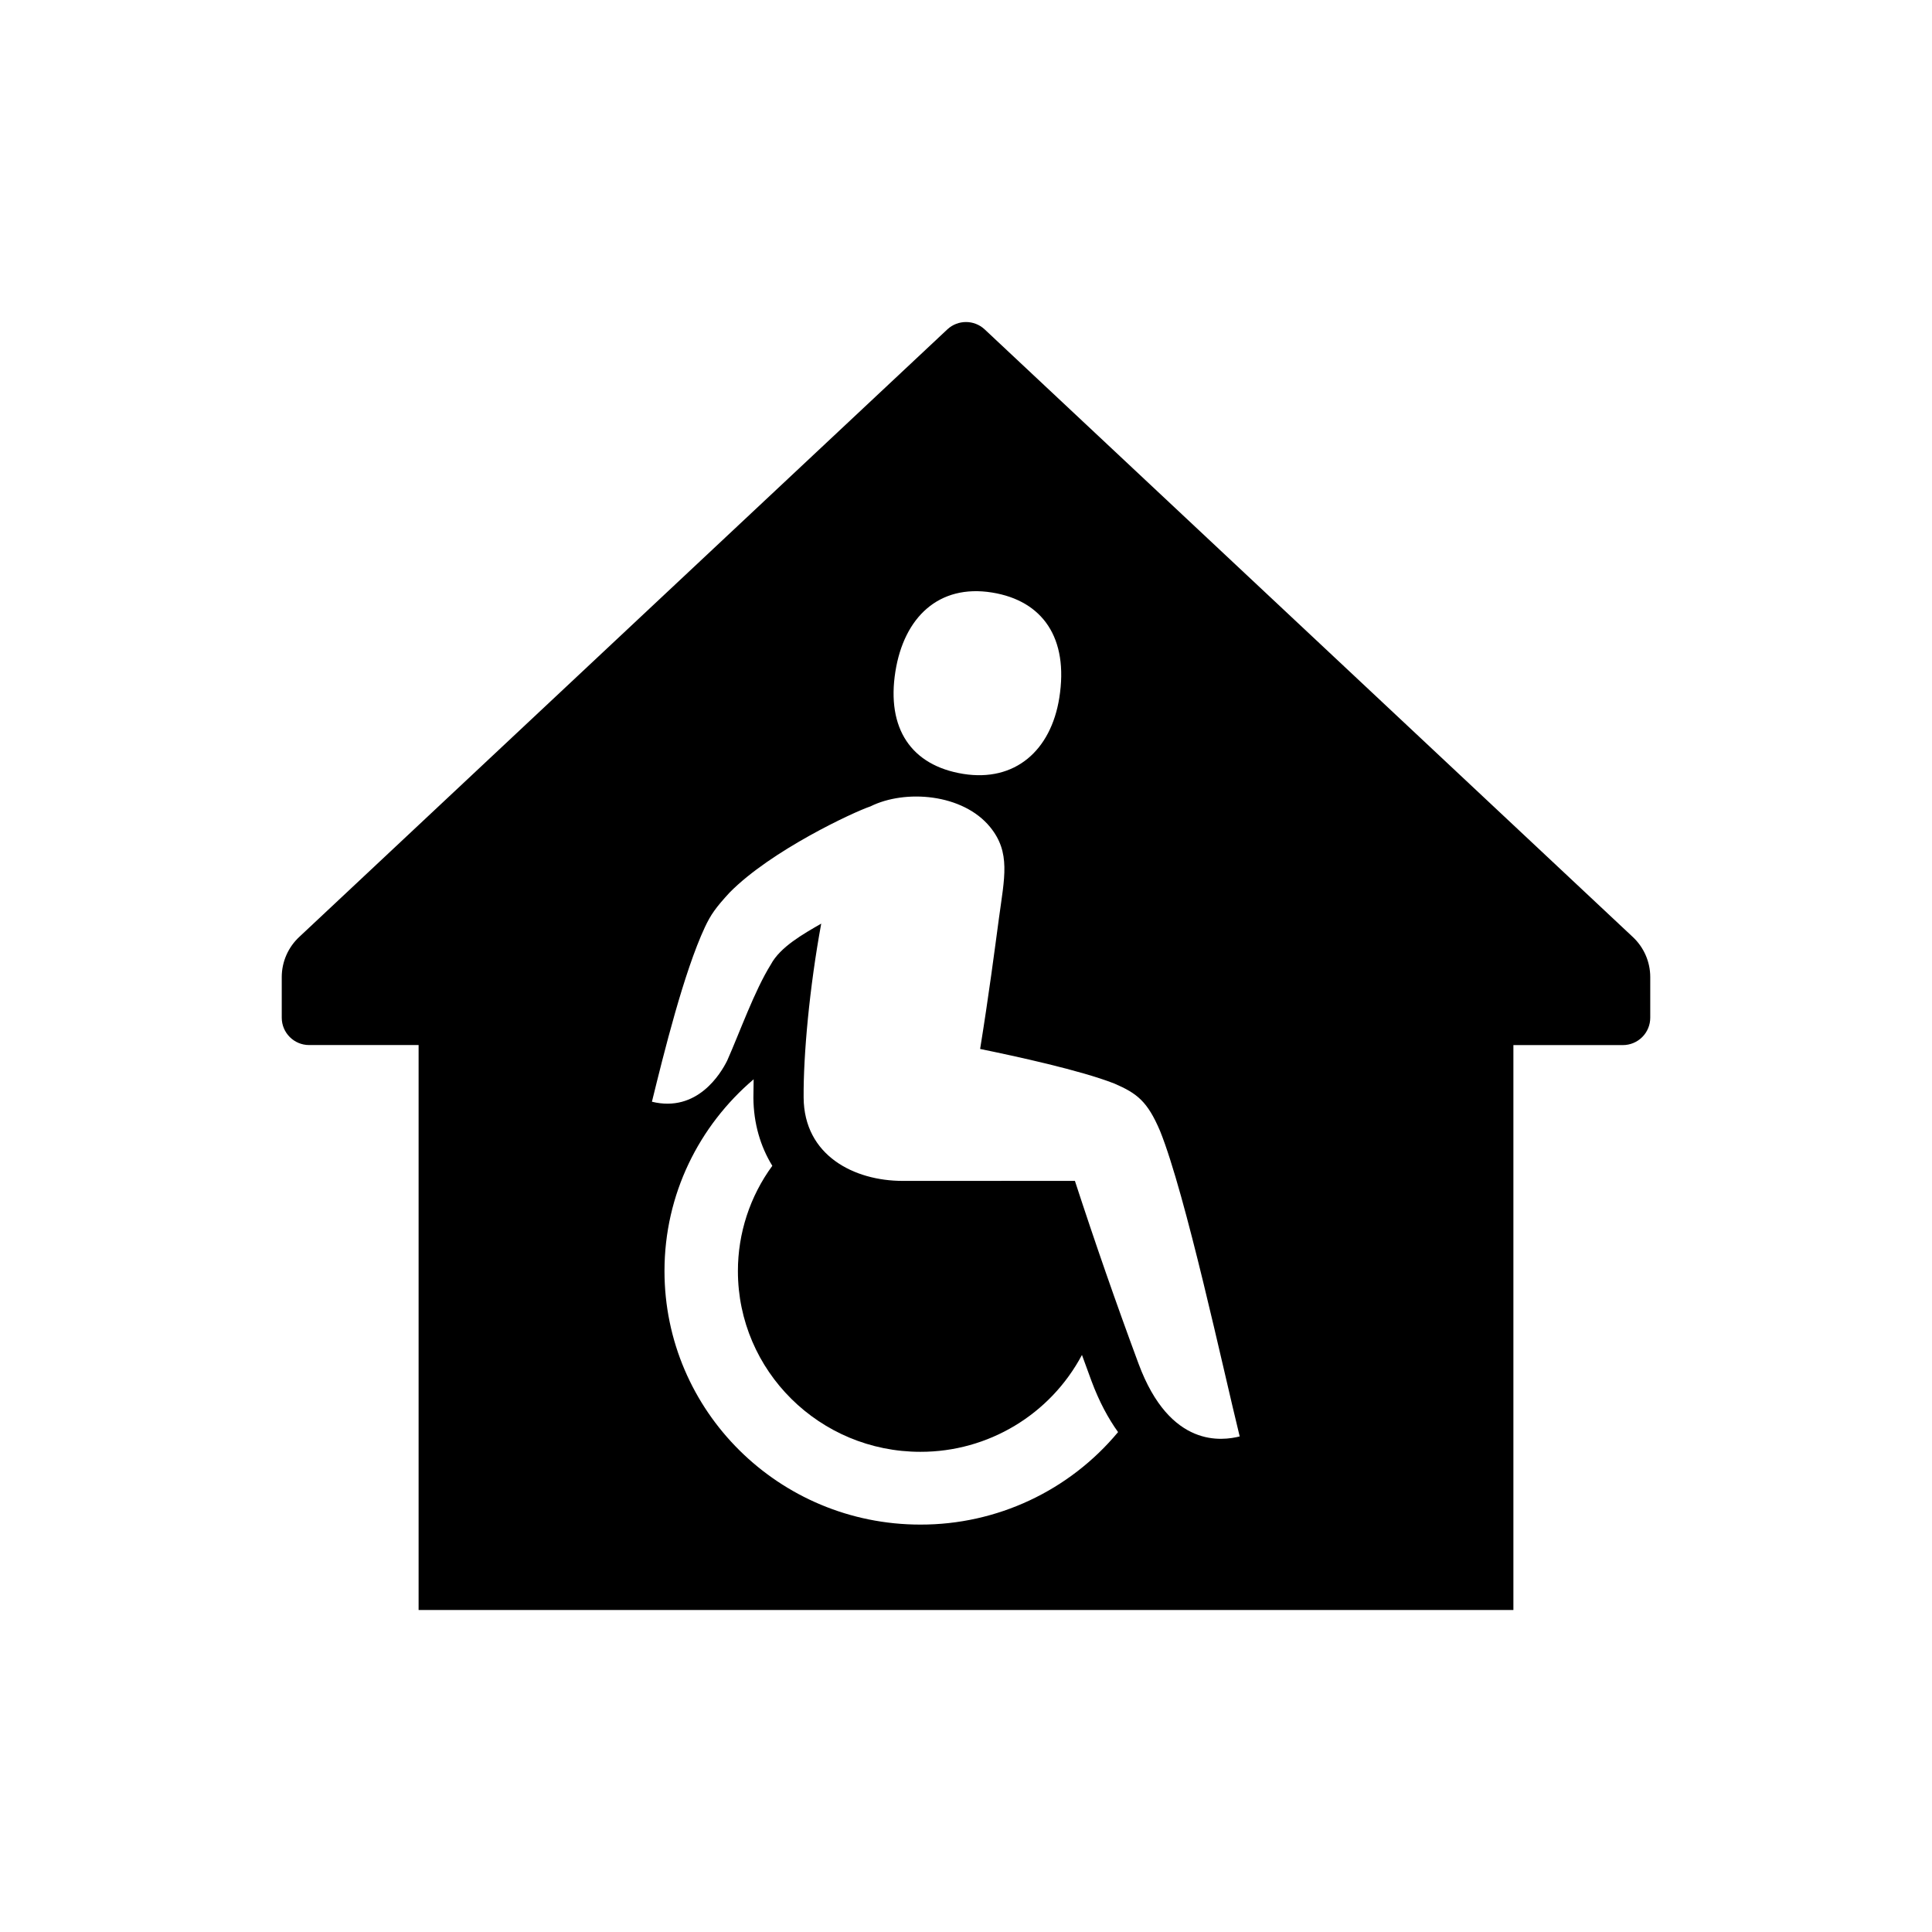
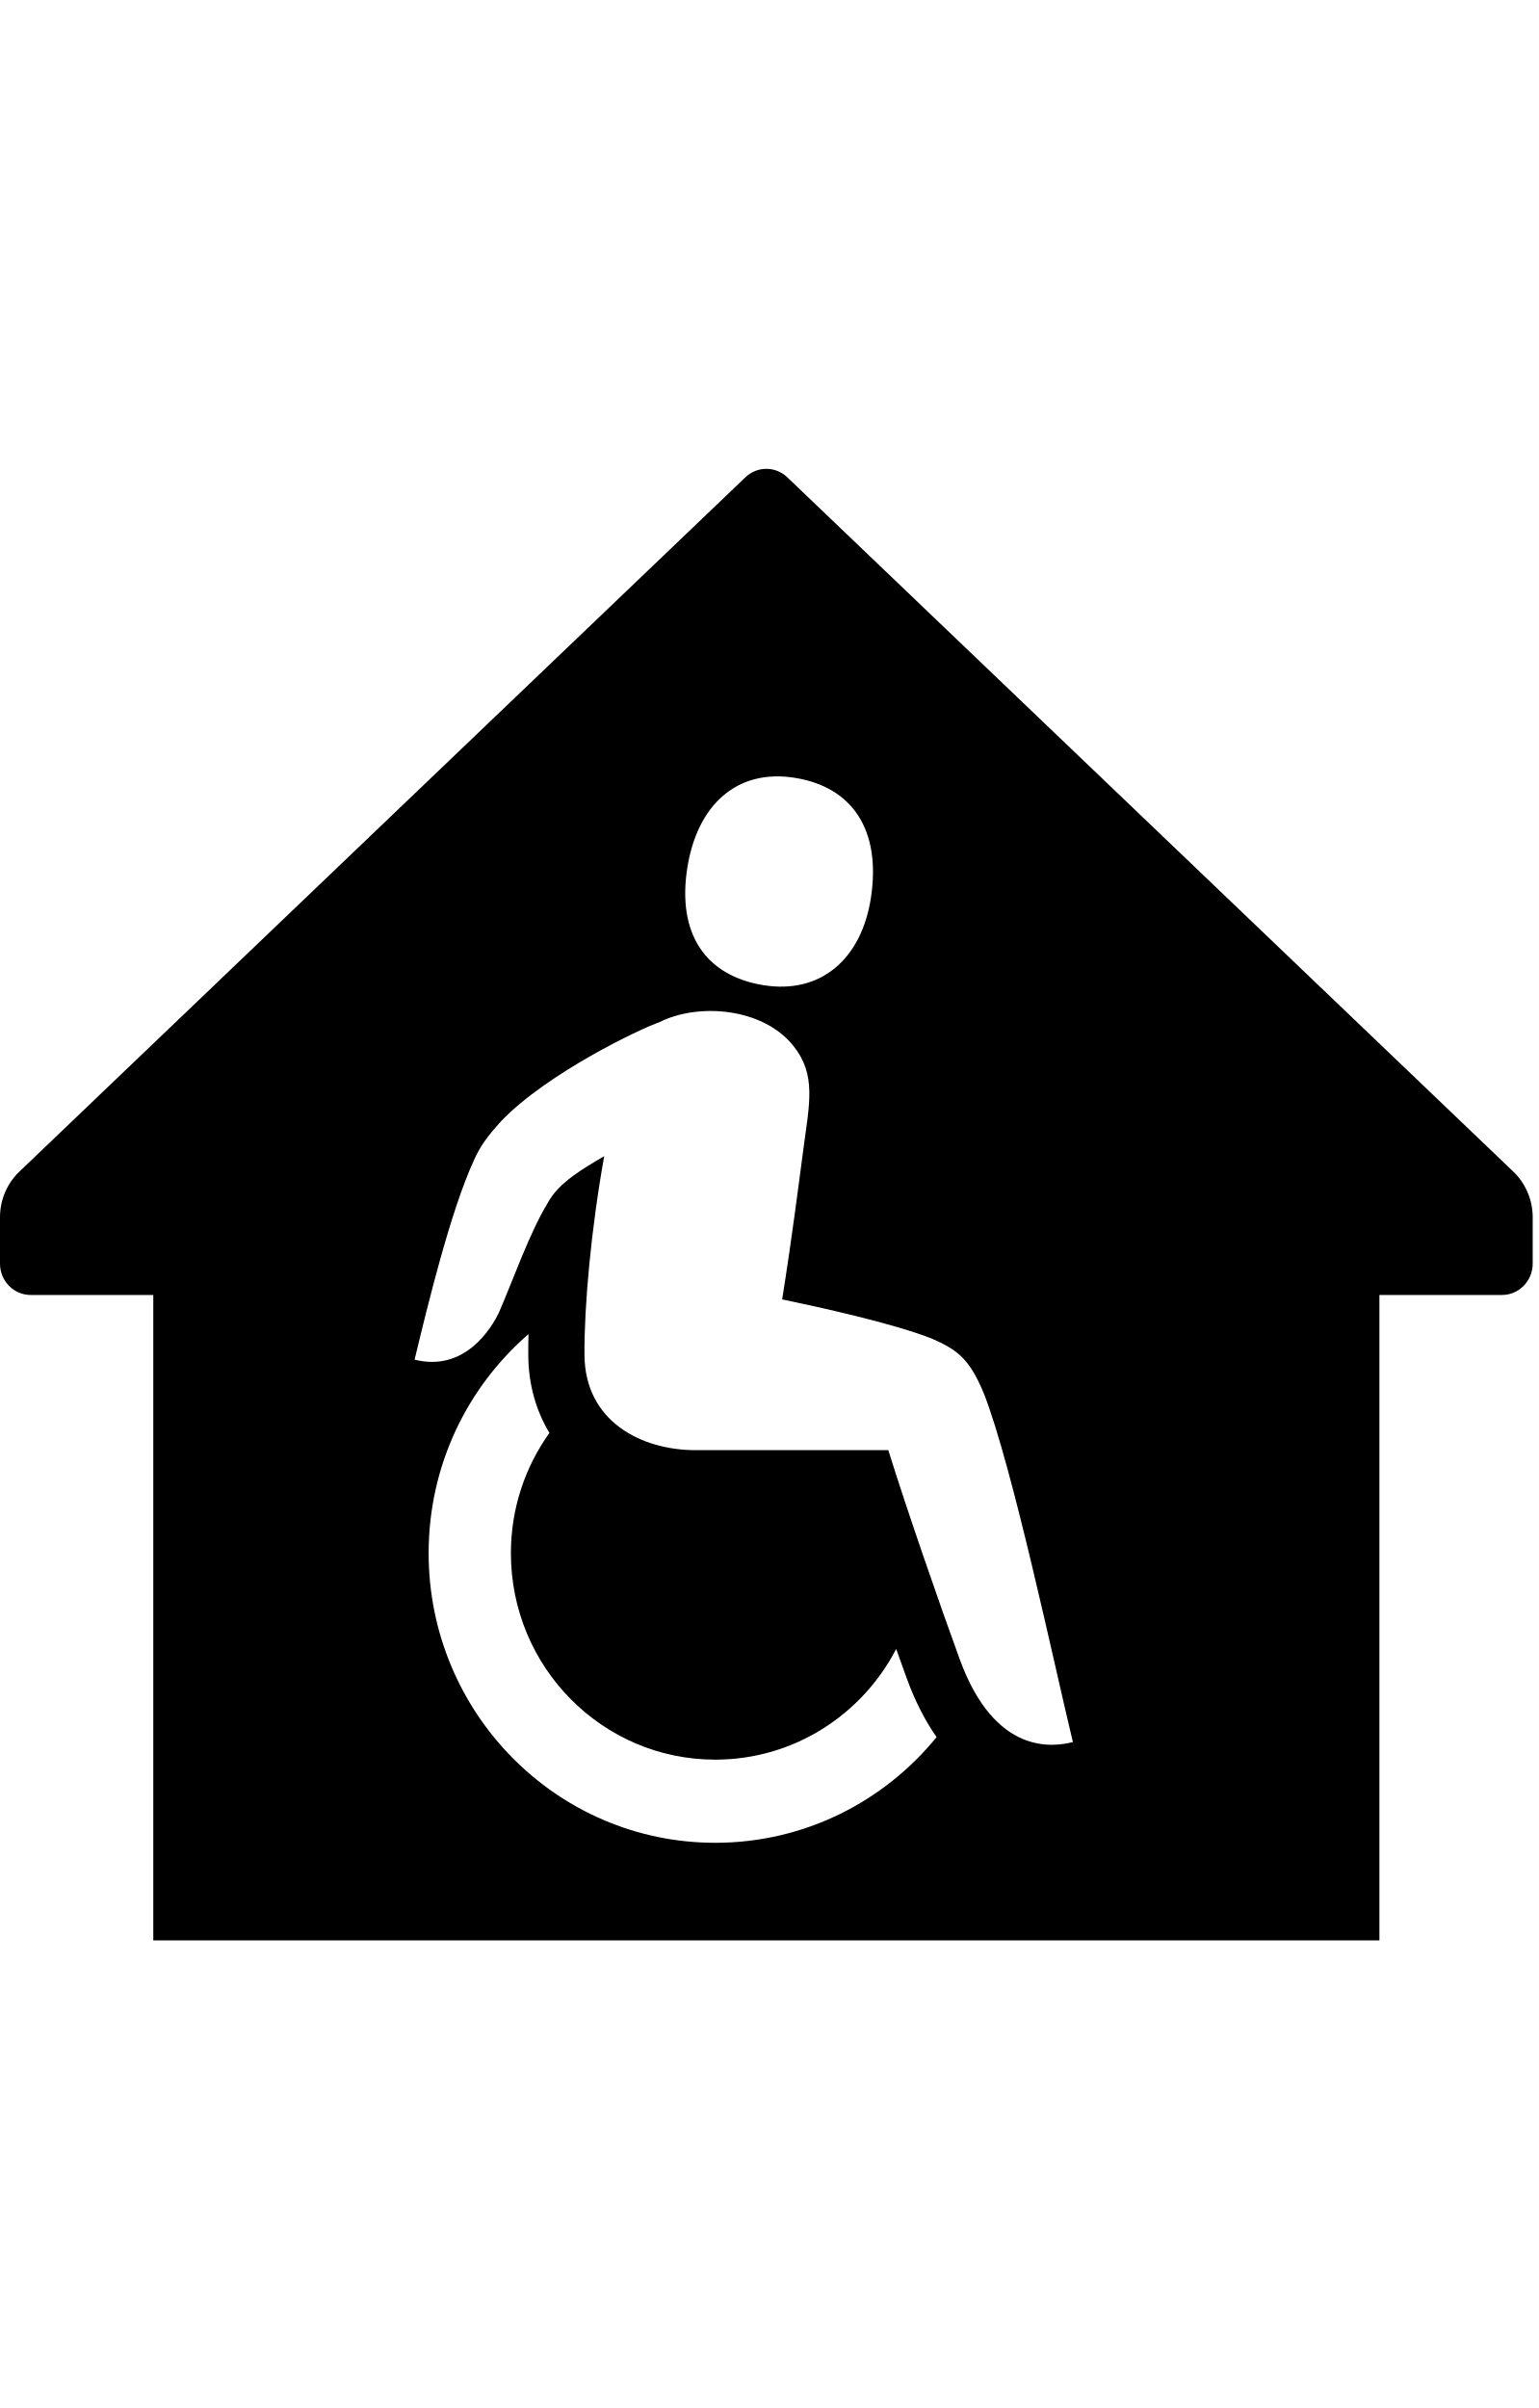
- <svg xmlns="http://www.w3.org/2000/svg" width="48" height="48" viewBox="0 0 48 48" fill="none">
-   <path d="M40.56 23.273L24.46 8.18a.68.68 0 00-.92 0L7.44 23.273c-.28.258-.44.622-.44 1.002v1.009c0 .376.305.68.68.68h2.72V40h27.2V25.965h2.72a.68.68 0 00.68-.681v-1.009c0-.38-.16-.744-.44-1.002zm-18.314-6.59c.214-1.345 1.077-2.175 2.4-1.962 1.256.202 1.909 1.127 1.672 2.617-.208 1.308-1.099 2.096-2.388 1.889-1.29-.208-1.909-1.127-1.684-2.544zm.62 21.195c-3.51 0-6.357-2.82-6.357-6.3 0-1.908.86-3.611 2.215-4.763-.004.16-.006.315-.006.46.005.635.173 1.206.47 1.689a4.424 4.424 0 00-.855 2.615c0 2.48 2.03 4.491 4.534 4.491a4.536 4.536 0 004.014-2.407c.087.242.17.465.237.648.192.516.417.93.66 1.269a6.368 6.368 0 01-4.911 2.298zm5.422-3.994a120.391 120.391 0 01-1.582-4.545c-.033-.002-3.08 0-4.28 0-1.2 0-2.451-.626-2.46-2.072-.008-1.053.144-2.725.437-4.32-.447.258-1.019.579-1.252 1.016-.407.653-.772 1.685-1.084 2.387-.16.323-.745 1.298-1.87 1.022.294-1.196.794-3.22 1.316-4.337.146-.31.267-.483.614-.86 1.032-1.046 3.08-2 3.498-2.14.864-.43 2.298-.317 2.975.514.515.632.355 1.254.218 2.267-.106.787-.25 1.902-.467 3.245.891.183 2.494.53 3.336.86.564.244.822.442 1.135 1.179.636 1.581 1.568 5.923 1.978 7.588-.423.104-1.727.308-2.512-1.804z" fill="#000" />
+ <svg xmlns="http://www.w3.org/2000/svg" focusable="false" viewBox="0 0 23 36" fill="#000">
+   <path d="M22.621 17.51L11.769 7.133C11.593 6.968 11.323 6.968 11.148 7.133L0.296 17.51C0.107 17.687 0 17.937 0 18.198V18.892C0 19.15 0.205 19.36 0.458 19.36H2.292V29.009H20.625V19.36H22.458C22.711 19.36 22.917 19.15 22.917 18.892V18.198C22.917 17.937 22.809 17.687 22.621 17.51ZM10.276 12.979C10.42 12.054 11.002 11.483 11.894 11.63C12.74 11.769 13.18 12.404 13.021 13.429C12.881 14.328 12.28 14.87 11.411 14.728C10.542 14.585 10.124 13.953 10.276 12.979ZM10.694 27.55C8.328 27.55 6.409 25.611 6.409 23.22C6.409 21.907 6.989 20.736 7.902 19.945C7.899 20.055 7.898 20.161 7.899 20.261C7.901 20.697 8.015 21.09 8.215 21.422C7.854 21.928 7.639 22.547 7.639 23.22C7.639 24.925 9.007 26.307 10.694 26.307C11.87 26.307 12.889 25.636 13.4 24.652C13.459 24.819 13.514 24.972 13.56 25.098C13.69 25.453 13.841 25.737 14.004 25.97C13.218 26.935 12.028 27.55 10.694 27.55ZM14.349 24.804C14.075 24.055 13.563 22.585 13.282 21.68C13.26 21.678 11.206 21.68 10.398 21.68C9.589 21.68 8.745 21.25 8.739 20.255C8.734 19.531 8.837 18.382 9.034 17.285C8.732 17.462 8.347 17.683 8.19 17.984C7.916 18.433 7.67 19.142 7.459 19.625C7.351 19.847 6.957 20.517 6.199 20.327C6.397 19.505 6.734 18.114 7.086 17.346C7.184 17.133 7.266 17.013 7.5 16.754C8.196 16.035 9.576 15.379 9.857 15.283C10.44 14.988 11.407 15.065 11.863 15.636C12.21 16.071 12.102 16.499 12.01 17.195C11.938 17.736 11.842 18.503 11.695 19.426C12.296 19.552 13.376 19.79 13.944 20.017C14.324 20.185 14.497 20.321 14.709 20.828C15.137 21.915 15.765 24.9 16.042 26.044C15.757 26.116 14.878 26.256 14.349 24.804Z" />
</svg>
